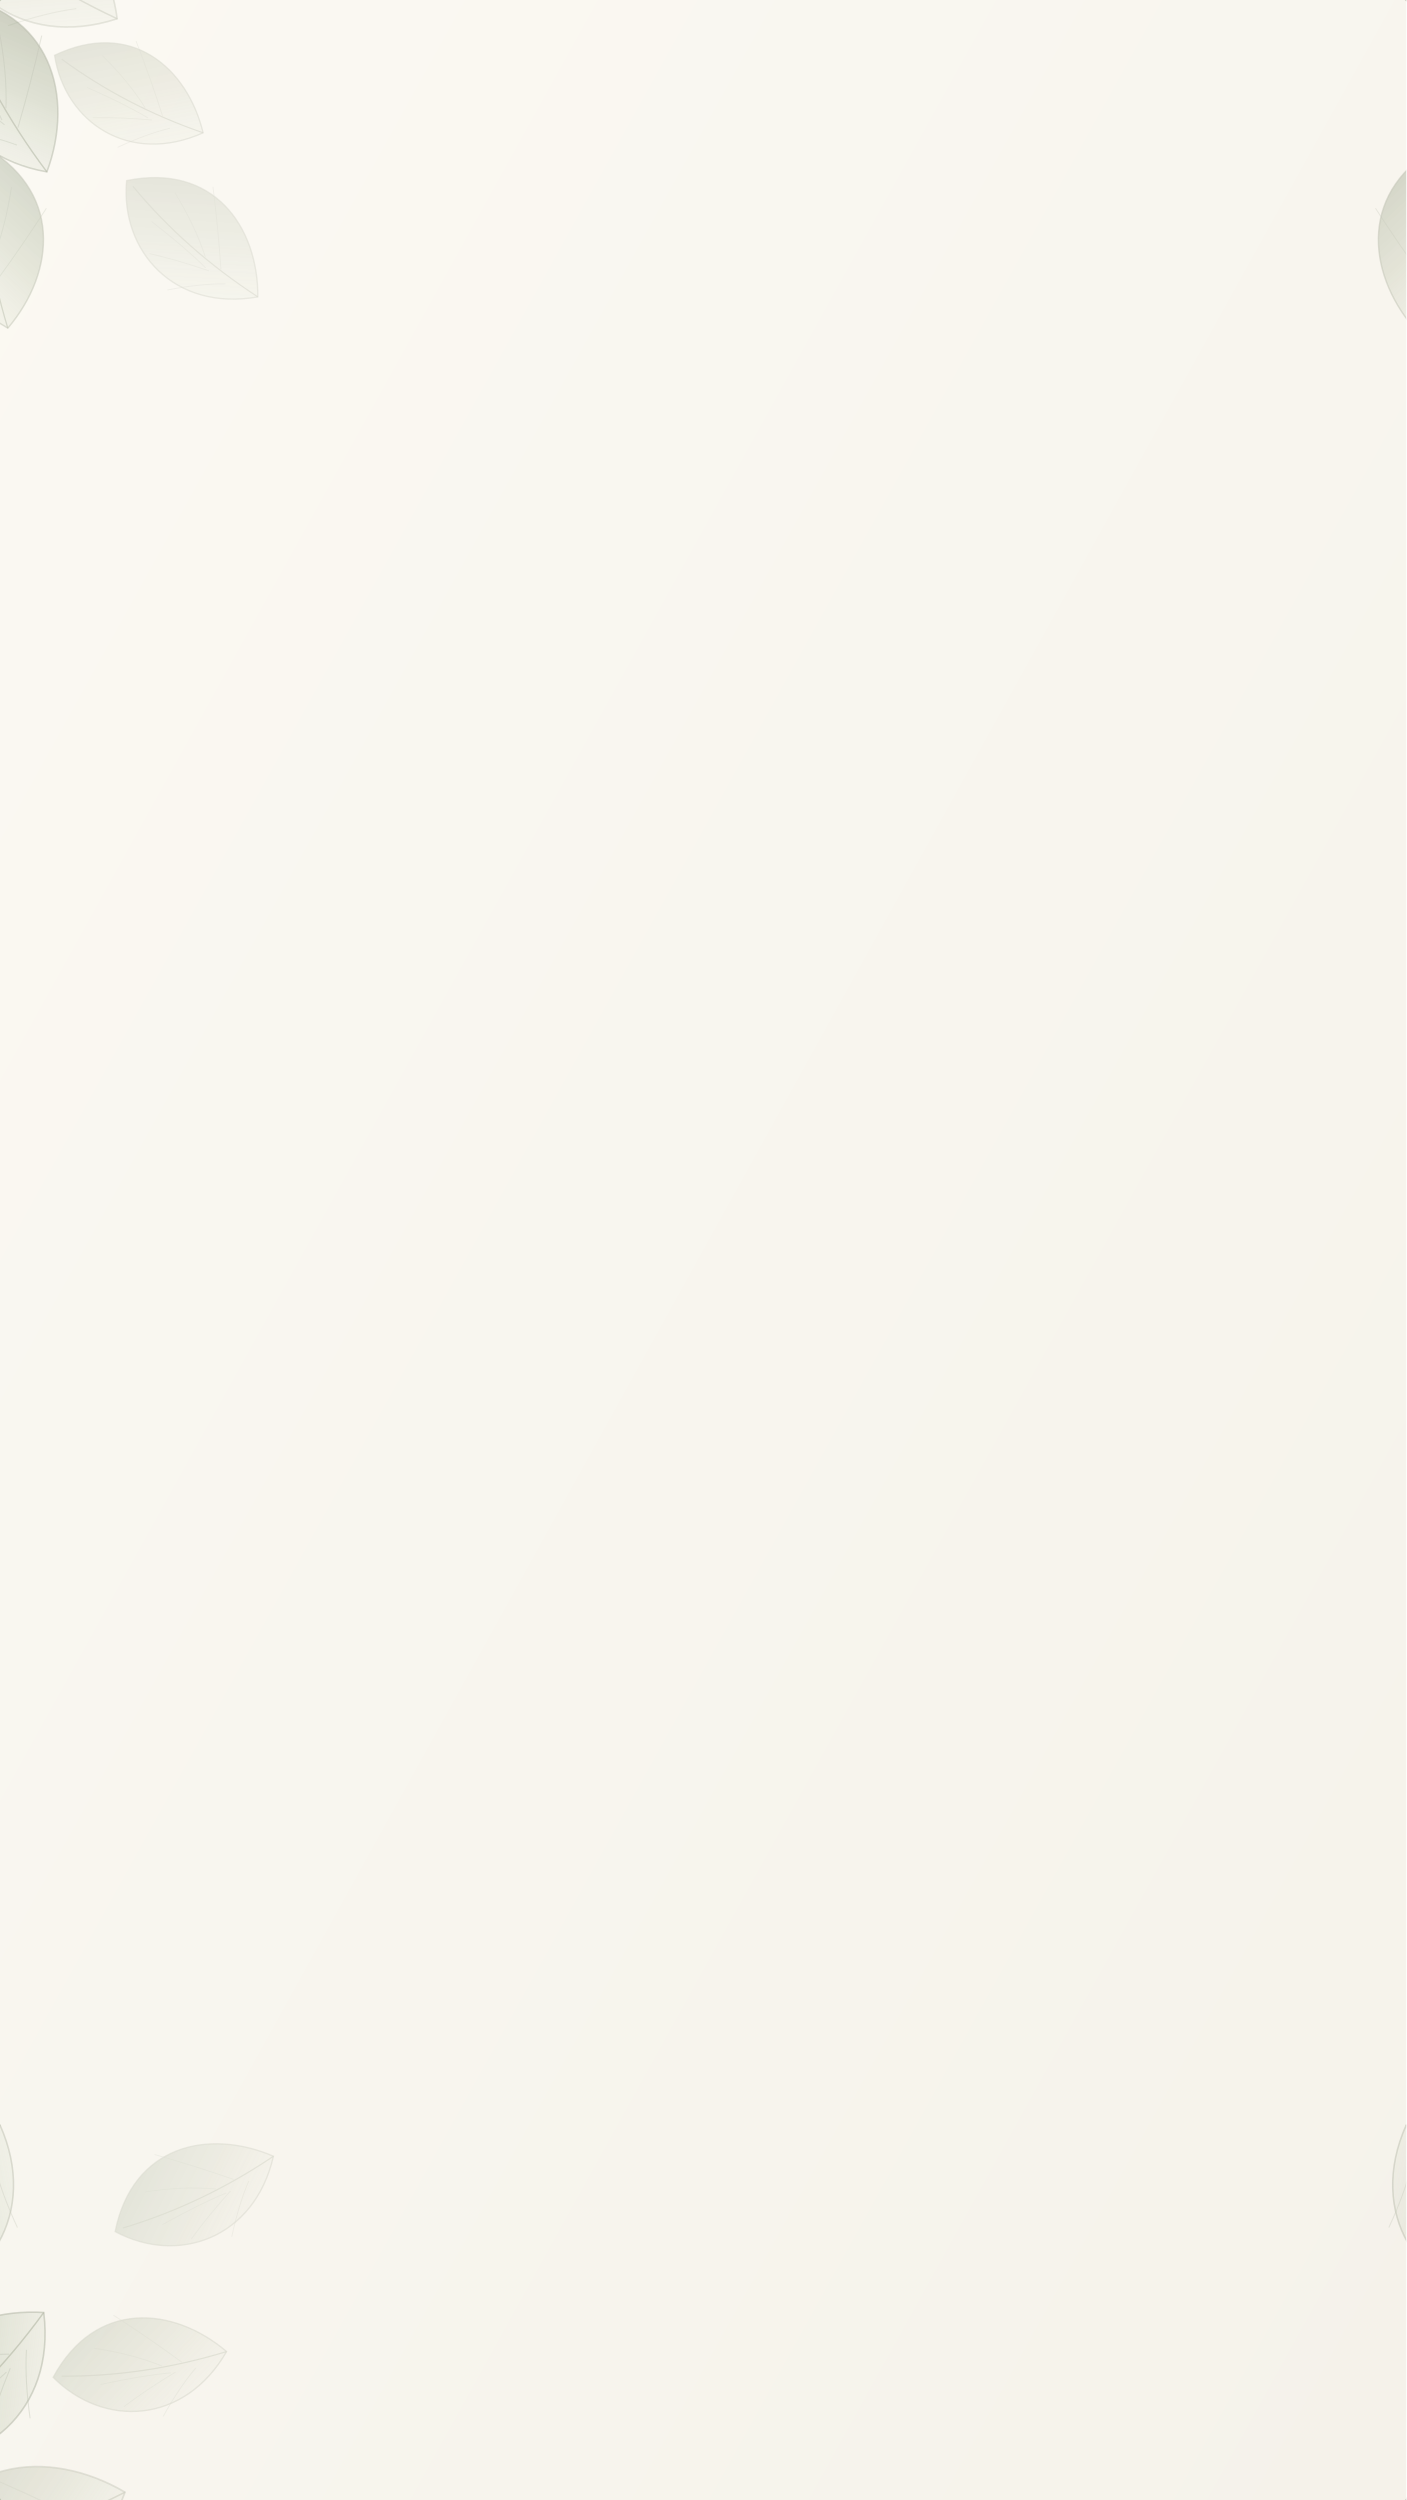
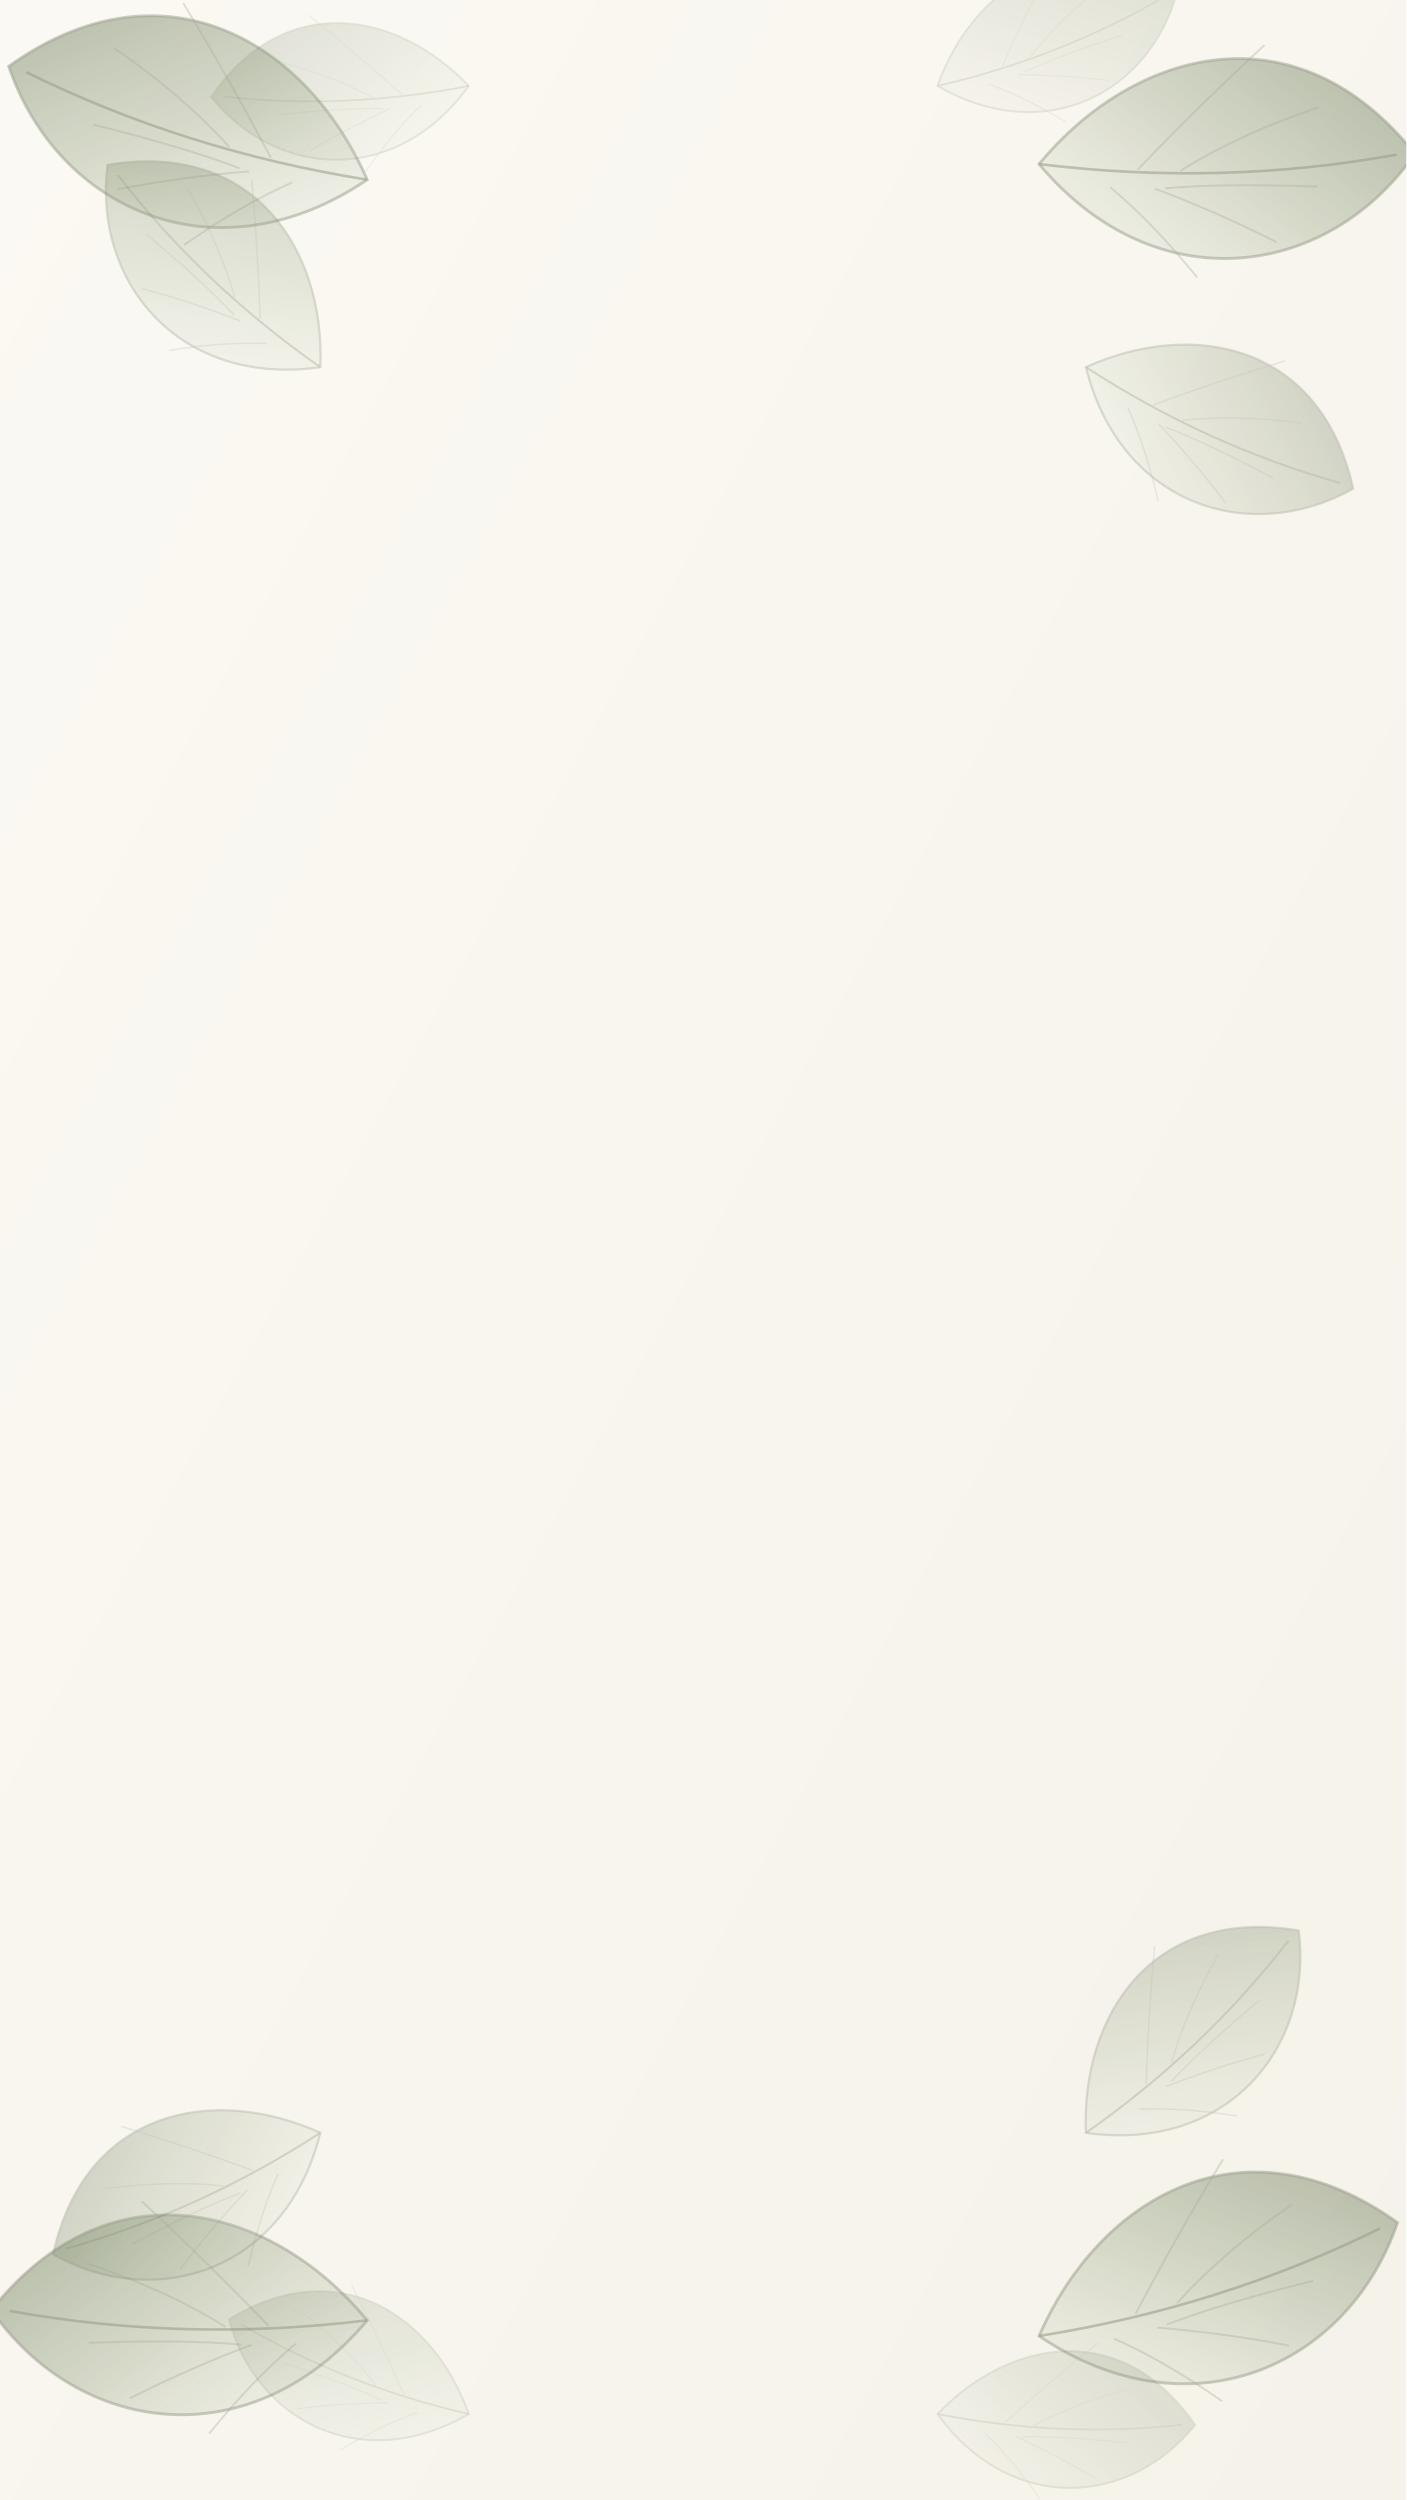
<svg xmlns="http://www.w3.org/2000/svg" viewBox="0 0 900 1600" preserveAspectRatio="xMidYMid slice">
  <defs>
    <linearGradient id="paper" x1="0" y1="0" x2="1" y2="1">
      <stop stop-color="#fbf9f3" />
      <stop offset="1" stop-color="#f5f2ea" />
    </linearGradient>
    <linearGradient id="leafFill" x1="0" y1="0" x2="1" y2="1">
-       <stop stop-color="#778365" stop-opacity=".86" />
-       <stop offset=".52" stop-color="#aab498" stop-opacity=".68" />
-       <stop offset="1" stop-color="#d8dfce" stop-opacity=".3" />
+       <stop stop-color="#778365" stop-opacity=".84" />
+       <stop offset=".52" stop-color="#aab498" stop-opacity=".66" />
+       <stop offset="1" stop-color="#d8dfce" stop-opacity=".28" />
    </linearGradient>
    <g id="leaf">
      <path d="M0 0 C-48 -78 -142 -118 -226 -38 C-184 45 -82 74 0 0Z" fill="url(#leafFill)" stroke="#727b61" stroke-opacity=".55" stroke-width="1.8" />
      <path d="M-215 -36 Q-112 -2 0 0" fill="none" stroke="#687354" stroke-opacity=".58" stroke-width="1.6" />
      <path d="M-164 -58 Q-118 -35 -86 -8 M-126 -91 Q-91 -48 -60 -5 M-170 -10 Q-112 -4 -78 4 M-150 27 Q-112 14 -72 5 M-105 55 Q-74 26 -45 8" fill="none" stroke="#78836a" stroke-opacity=".35" stroke-width="1.2" />
    </g>
  </defs>
  <rect width="900" height="1600" fill="url(#paper)" />
  <g>
-     <use href="#leaf" transform="translate(0 0)  rotate(0) scale(0.72)" opacity="0.64" />
-     <use href="#leaf" transform="translate(75 12)  rotate(24) scale(0.5904)" opacity="0.3" />
-     <use href="#leaf" transform="translate(30 110)  rotate(52) scale(0.5616)" opacity="0.48" />
-     <use href="#leaf" transform="translate(130 85)  rotate(18) scale(0.468)" opacity="0.24" />
-     <use href="#leaf" transform="translate(5 210)  rotate(72) scale(0.5184)" opacity="0.38" />
-     <use href="#leaf" transform="translate(165 190)  rotate(32) scale(0.4896)" opacity="0.22" />
-     <use href="#leaf" transform="translate(900 0) translate(0 0) scale(-1 1) rotate(0) scale(0.72)" opacity="0.64" />
-     <use href="#leaf" transform="translate(975 12) translate(0 0) scale(-1 1) rotate(24) scale(0.5904)" opacity="0.3" />
-     <use href="#leaf" transform="translate(930 110) translate(0 0) scale(-1 1) rotate(52) scale(0.5616)" opacity="0.48" />
-     <use href="#leaf" transform="translate(1030 85) translate(0 0) scale(-1 1) rotate(18) scale(0.468)" opacity="0.24" />
-     <use href="#leaf" transform="translate(905 210) translate(0 0) scale(-1 1) rotate(72) scale(0.5184)" opacity="0.38" />
-     <use href="#leaf" transform="translate(1065 190) translate(0 0) scale(-1 1) rotate(32) scale(0.4896)" opacity="0.22" />
-     <use href="#leaf" transform="translate(0 1600)  rotate(0) scale(0.72)" opacity="0.64" />
-     <use href="#leaf" transform="translate(80 1595)  rotate(-28) scale(0.6192)" opacity="0.32" />
-     <use href="#leaf" transform="translate(28 1480)  rotate(-55) scale(0.576)" opacity="0.5" />
-     <use href="#leaf" transform="translate(145 1505)  rotate(-18) scale(0.4896)" opacity="0.24" />
-     <use href="#leaf" transform="translate(0 1360)  rotate(-72) scale(0.5616)" opacity="0.4" />
-     <use href="#leaf" transform="translate(175 1380)  rotate(-35) scale(0.4896)" opacity="0.22" />
-     <use href="#leaf" transform="translate(900 1600) translate(0 0) scale(-1 1) rotate(0) scale(0.72)" opacity="0.64" />
-     <use href="#leaf" transform="translate(980 1595) translate(0 0) scale(-1 1) rotate(-28) scale(0.6192)" opacity="0.32" />
-     <use href="#leaf" transform="translate(928 1480) translate(0 0) scale(-1 1) rotate(-55) scale(0.576)" opacity="0.5" />
-     <use href="#leaf" transform="translate(1045 1505) translate(0 0) scale(-1 1) rotate(-18) scale(0.4896)" opacity="0.24" />
-     <use href="#leaf" transform="translate(900 1360) translate(0 0) scale(-1 1) rotate(-72) scale(0.5616)" opacity="0.4" />
-     <use href="#leaf" transform="translate(1075 1380) translate(0 0) scale(-1 1) rotate(-35) scale(0.4896)" opacity="0.22" />
+     <use href="#leaf" transform="translate(235 115) rotate(8) scale(1.05)" opacity=".66" />
+     <use href="#leaf" transform="translate(205 235) rotate(34) scale(.82)" opacity=".42" />
+     <use href="#leaf" transform="translate(300 55) rotate(-12) scale(.72)" opacity=".27" />
+   </g>
+   <g>
+     <use href="#leaf" transform="translate(665 105) scale(-1 1) rotate(-8) scale(1.05)" opacity=".66" />
+     <use href="#leaf" transform="translate(695 235) scale(-1 1) rotate(-34) scale(.82)" opacity=".42" />
+     <use href="#leaf" transform="translate(600 55) scale(-1 1) rotate(12) scale(.72)" opacity=".27" />
+   </g>
+   <g>
+     <use href="#leaf" transform="translate(235 1485) rotate(-8) scale(1.05)" opacity=".66" />
+     <use href="#leaf" transform="translate(205 1365) rotate(-34) scale(.82)" opacity=".42" />
+     <use href="#leaf" transform="translate(300 1545) rotate(12) scale(.72)" opacity=".27" />
+   </g>
+   <g>
+     <use href="#leaf" transform="translate(665 1495) scale(-1 1) rotate(8) scale(1.05)" opacity=".66" />
+     <use href="#leaf" transform="translate(695 1365) scale(-1 1) rotate(34) scale(.82)" opacity=".42" />
+     <use href="#leaf" transform="translate(600 1545) scale(-1 1) rotate(-12) scale(.72)" opacity=".27" />
  </g>
</svg>
